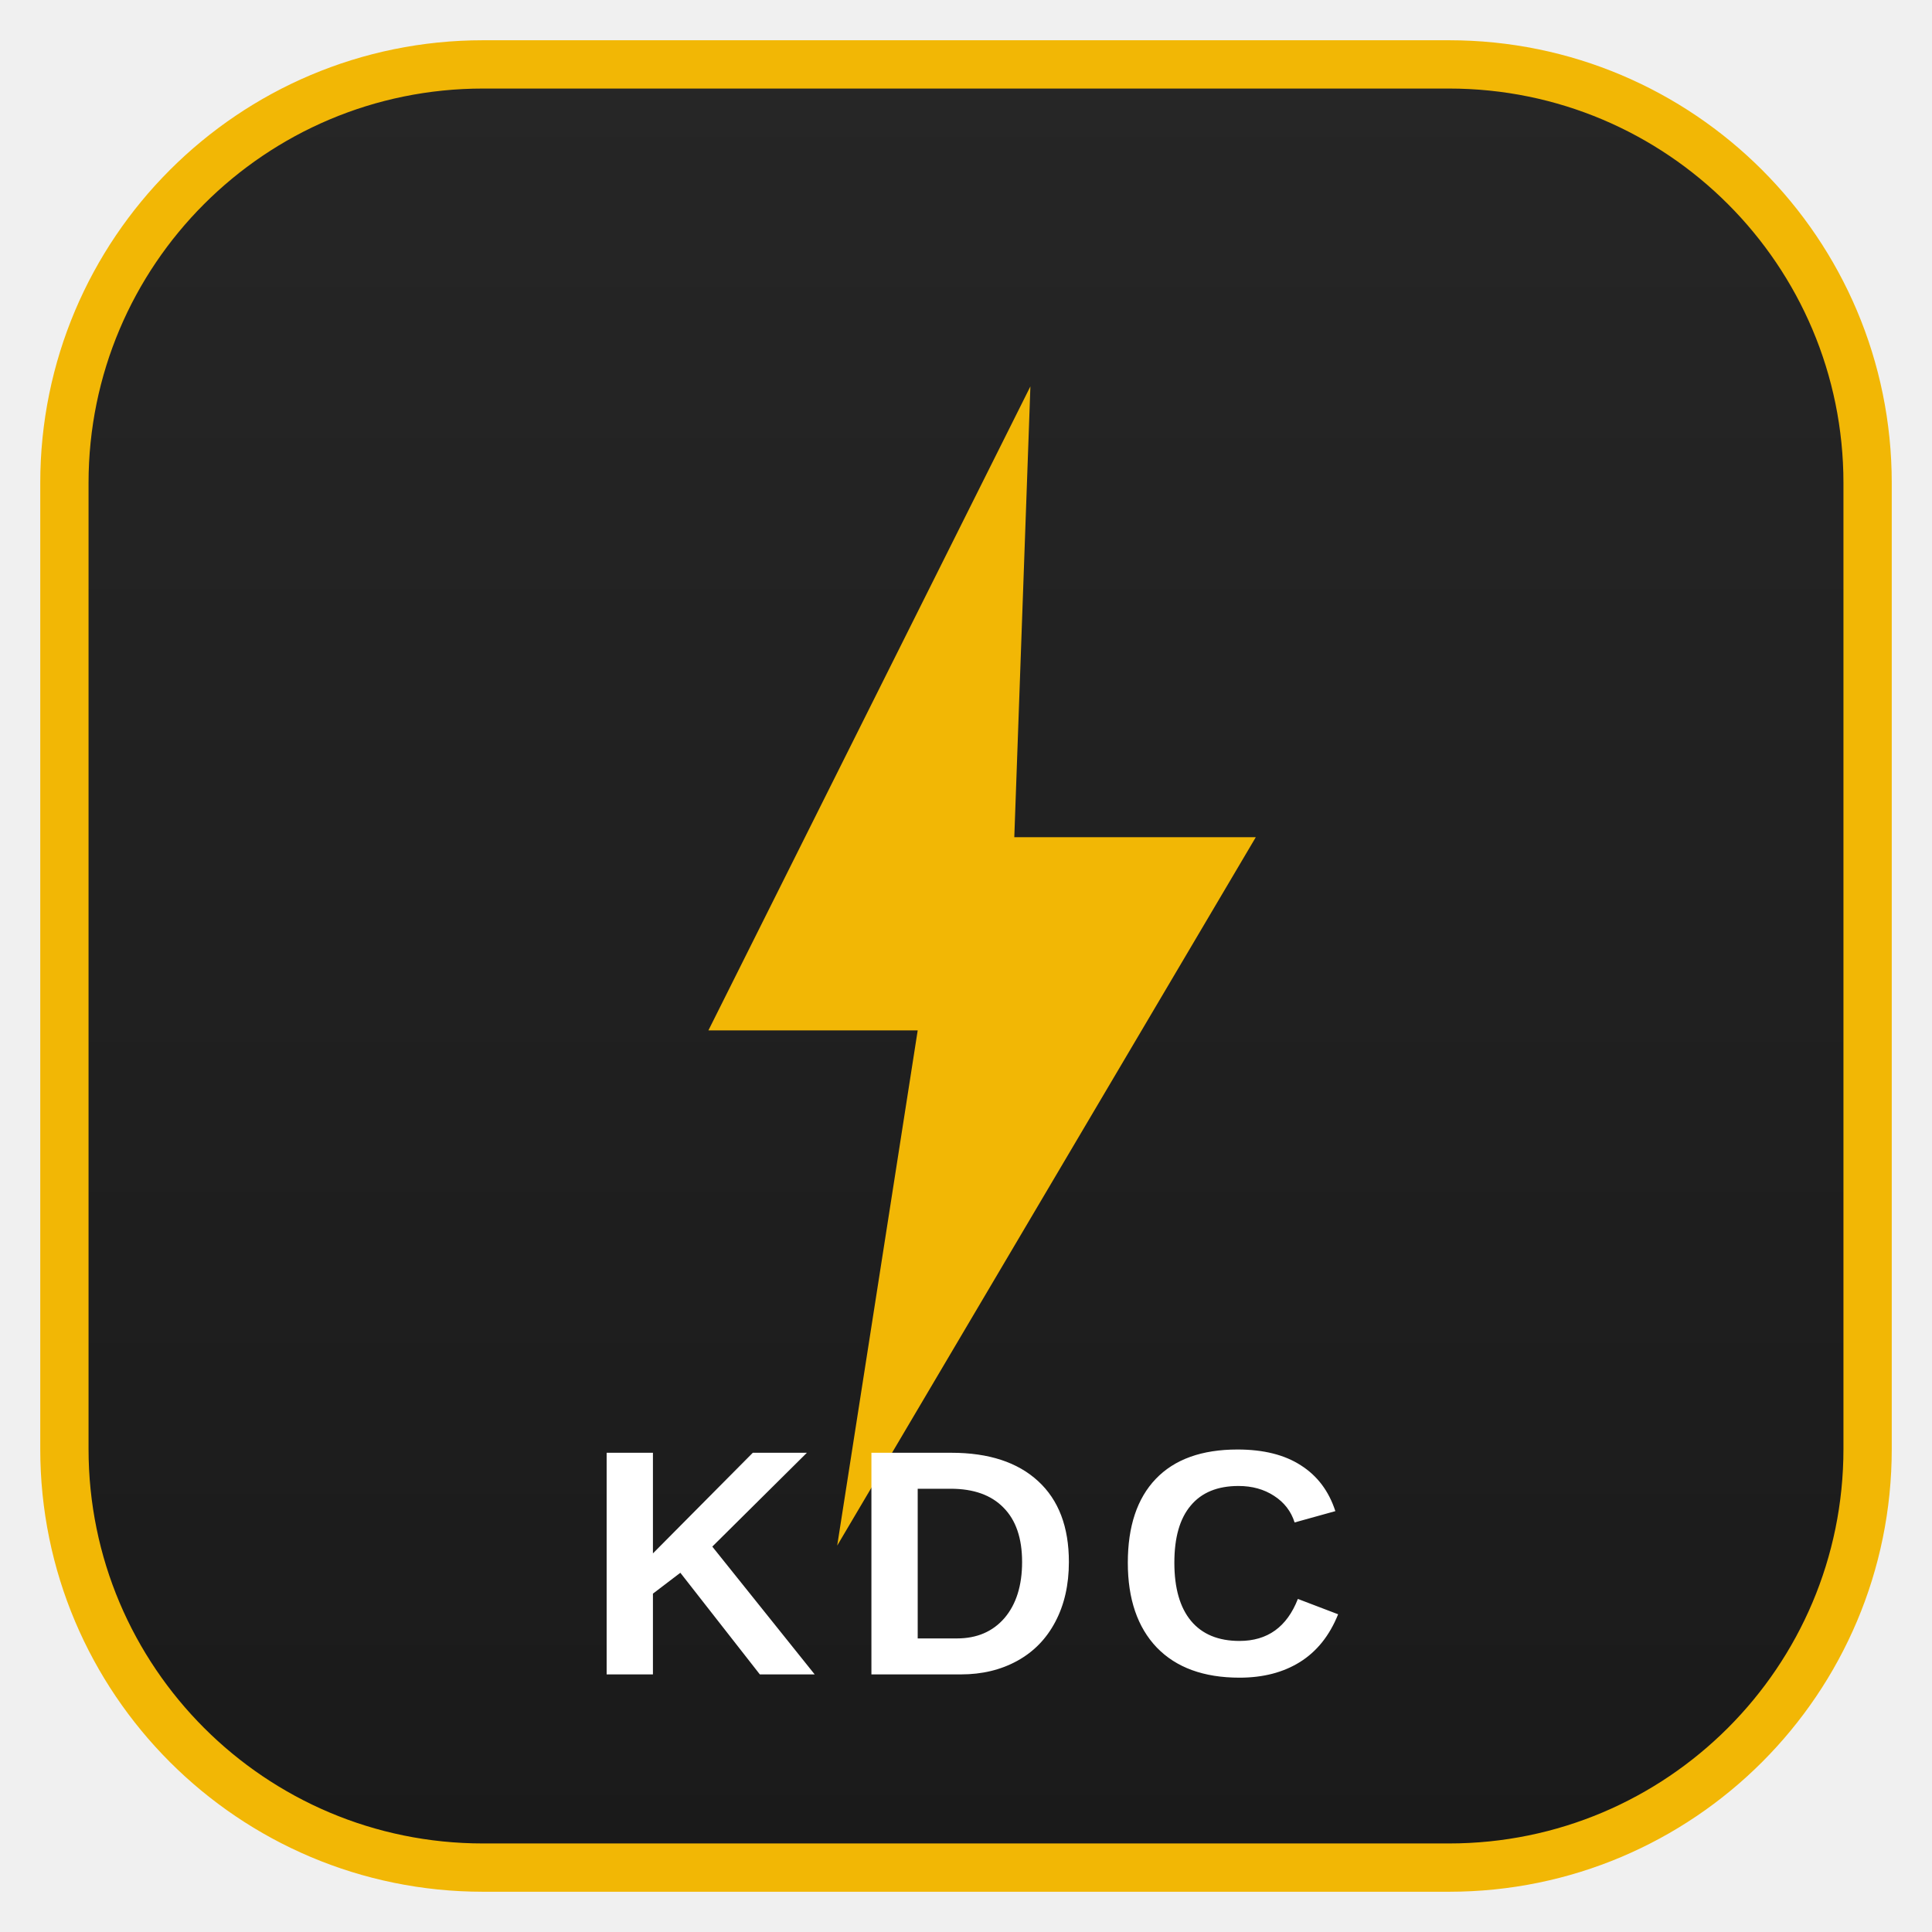
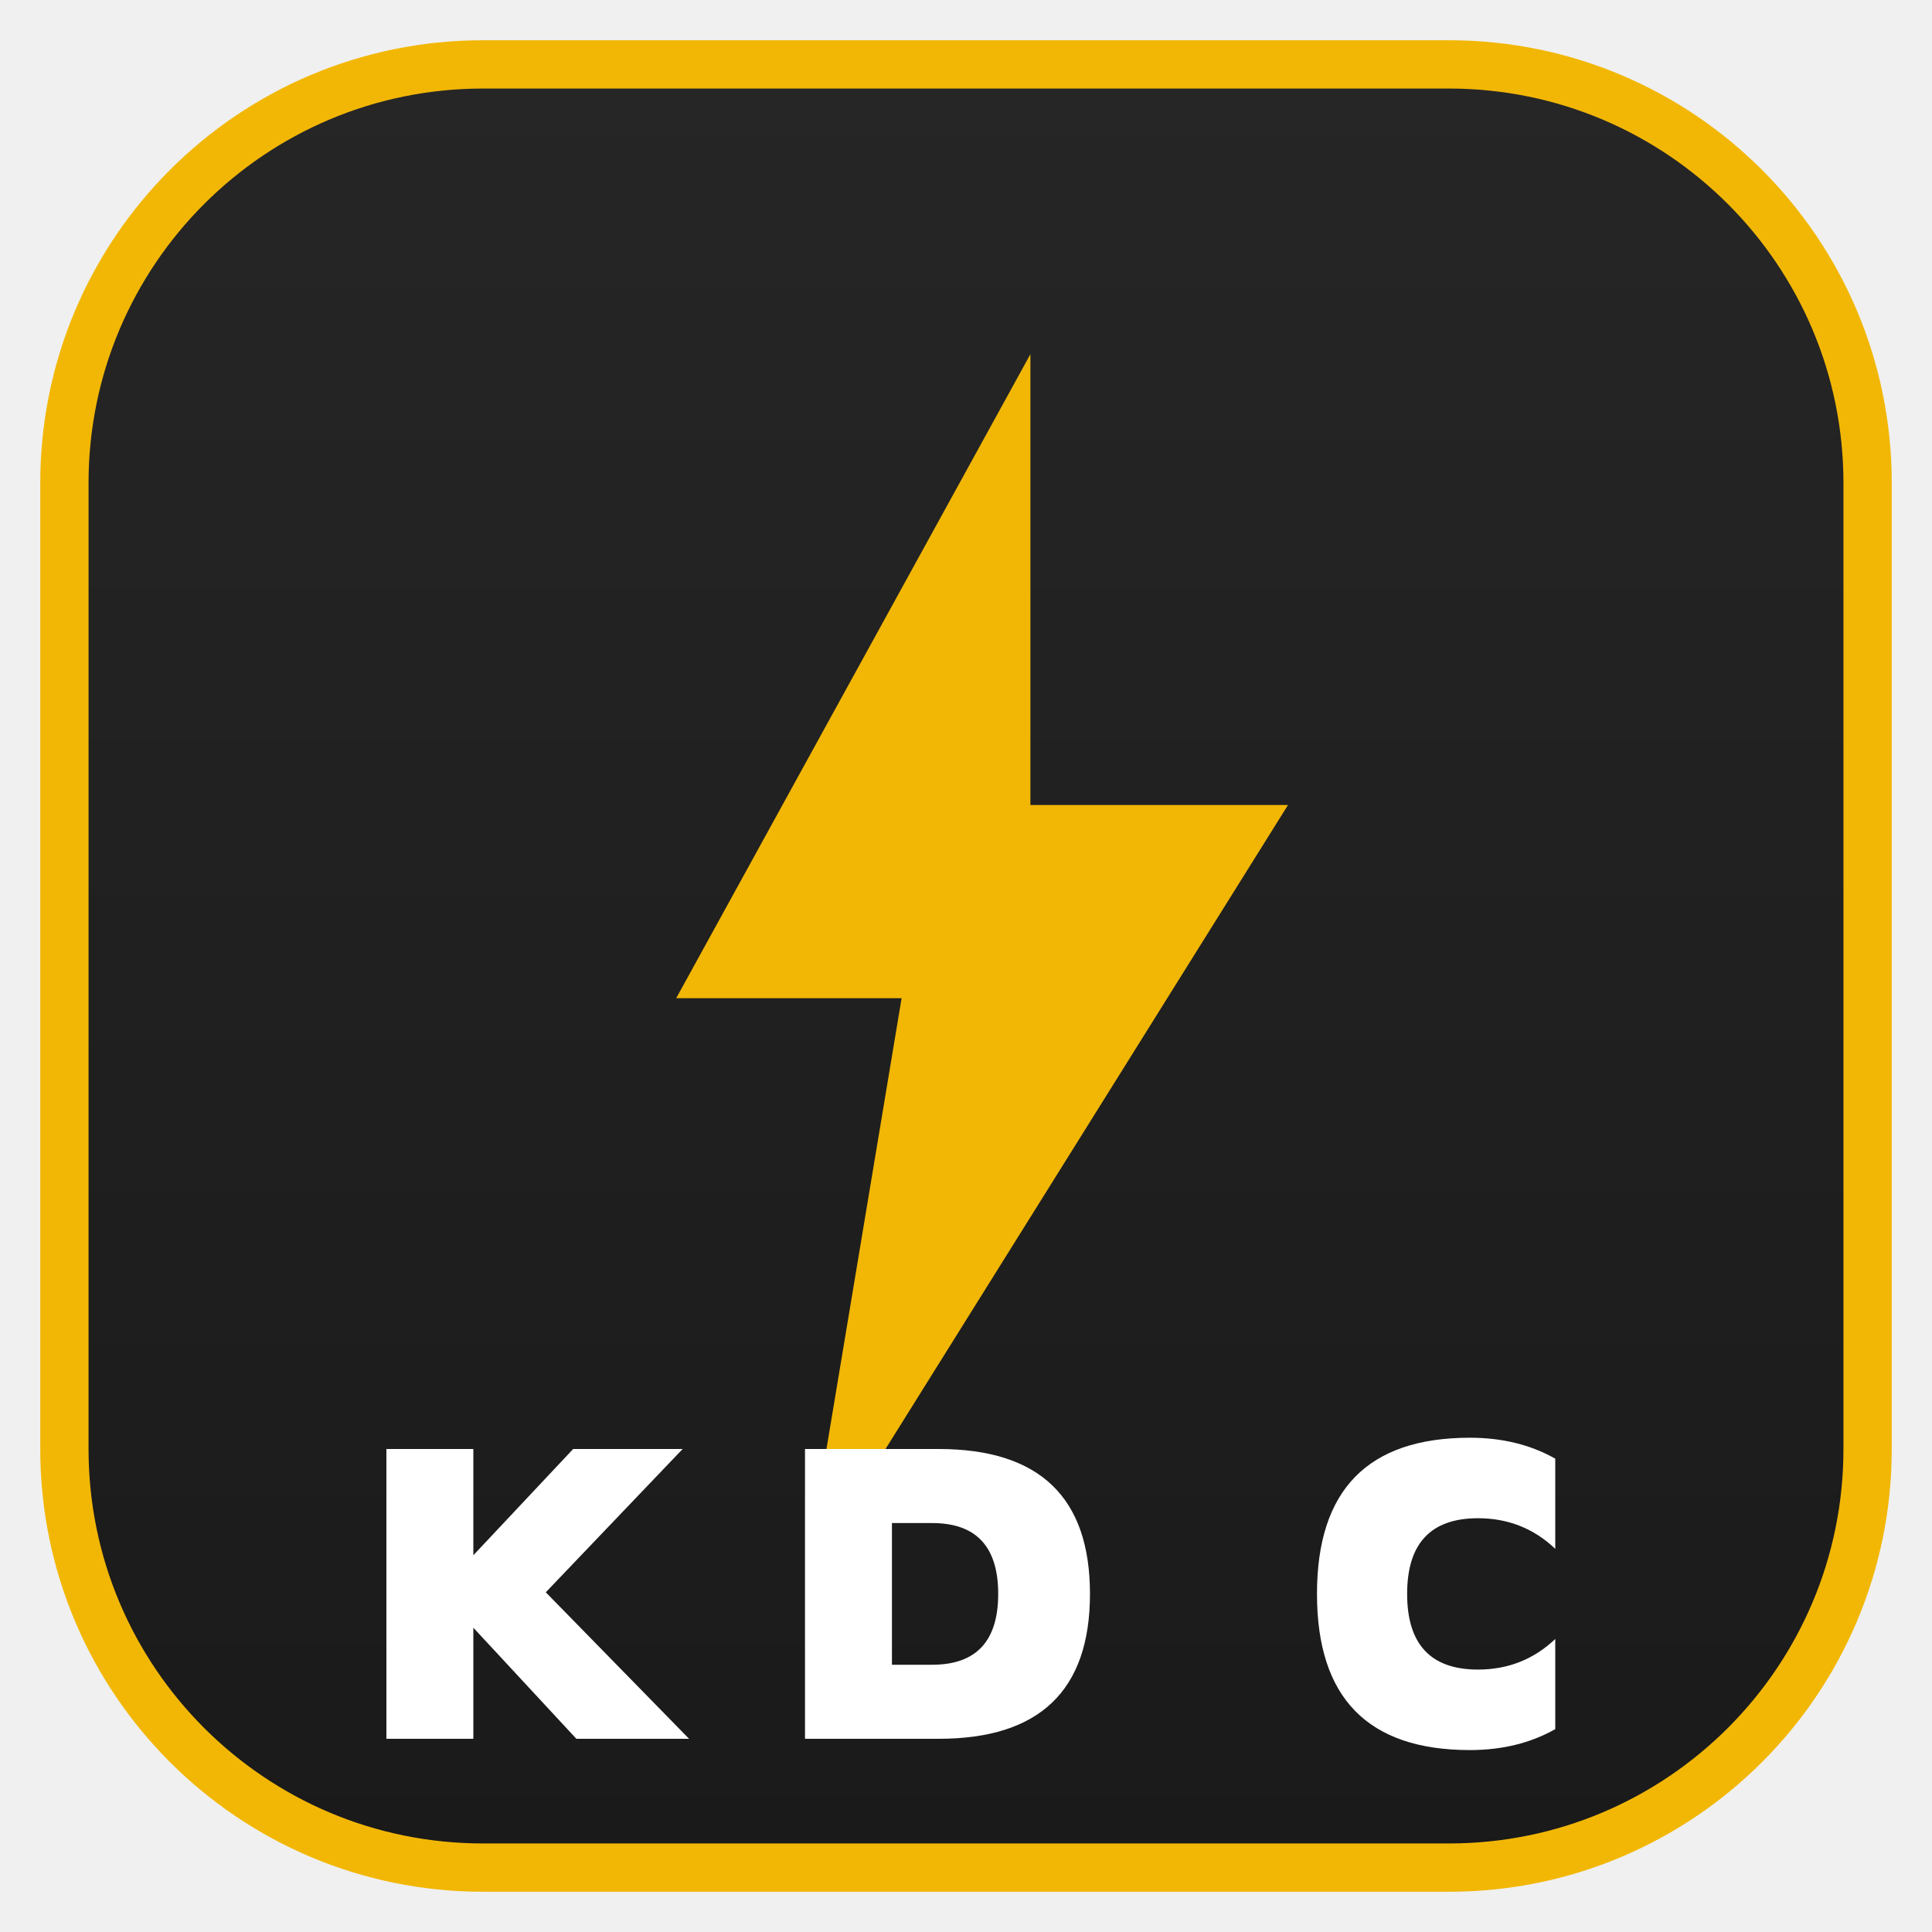
<svg xmlns="http://www.w3.org/2000/svg" viewBox="0 0 120 120" width="120" height="120" role="img" aria-label="KDC Electrical Services">
  <defs>
    <linearGradient id="badge" x1="0" y1="0" x2="0" y2="1">
      <stop offset="0%" stop-color="#262626" />
      <stop offset="100%" stop-color="#1A1A1A" />
    </linearGradient>
  </defs>
  <rect x="4" y="4" width="112" height="112" rx="26" fill="url(#badge)" stroke="#F2B705" stroke-width="3" />
-   <path d="M64 24 L44 64 L57 64 L52 96 L78 52 L63 52 Z" fill="#F2B705" />
-   <text x="60" y="104" text-anchor="middle" font-family="Arial, Helvetica, sans-serif" font-size="20" font-weight="700" letter-spacing="2" fill="#FFFFFF">KDC</text>
+   <path d="M64 22 L42 62 L56 62 L50 98 L80 50 L64 50 Z" fill="#F2B705" />
+   <g fill="#FFFFFF">
+     <path d="M24 90 h5.4 v6.6 l6.2 -6.6 h6.8 l-8.5 8.9 8.9 9.1 h-7 l-6.4 -6.9 v6.9 h-5.4 z" />
+     <path d="M50 90 h8.3 q9.4 0 9.4 9 q0 9 -9.4 9 h-8.3 z m5.4 4.6 v8.8 h2.5 q4.1 0 4.1 -4.4 q0 -4.4 -4.1 -4.4 z" />
+     <path d="M96.6 96.2 q-2 -1.9 -4.8 -1.9 q-4.4 0 -4.4 4.7 q0 4.7 4.4 4.7 q2.8 0 4.8 -1.9 l0 5.6 q-2.3 1.3 -5.3 1.3 q-9.5 0 -9.5 -9.7 q0 -9.7 9.5 -9.7 q3 0 5.3 1.3 z" />
+   </g>
</svg>
